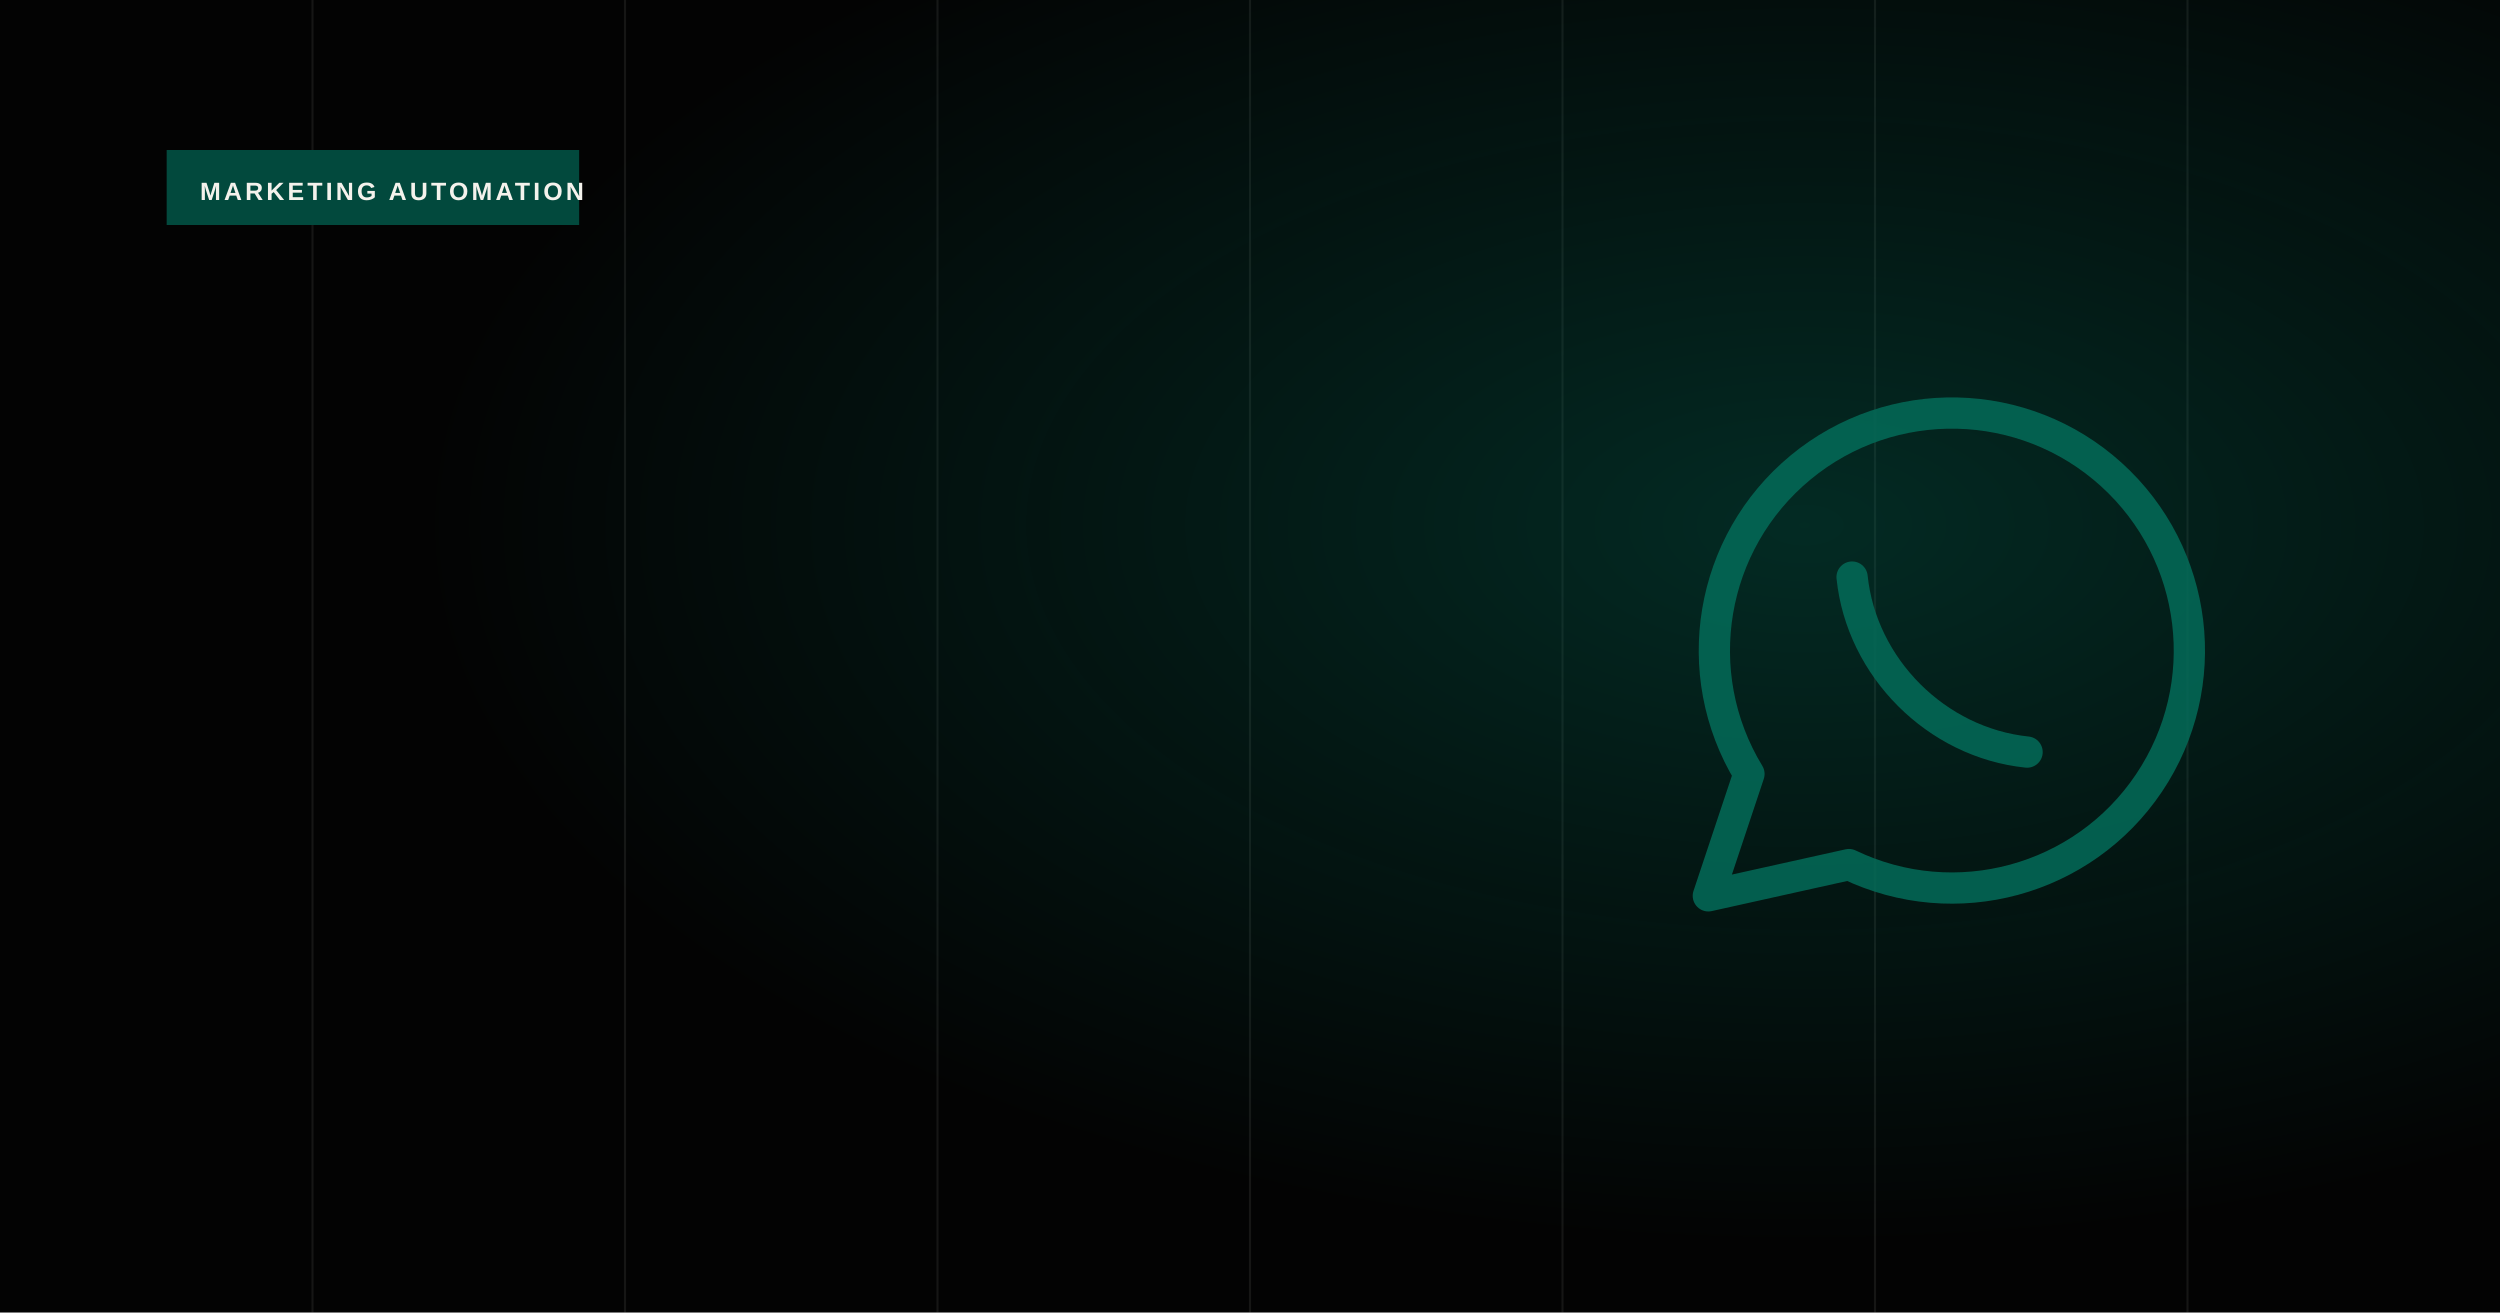
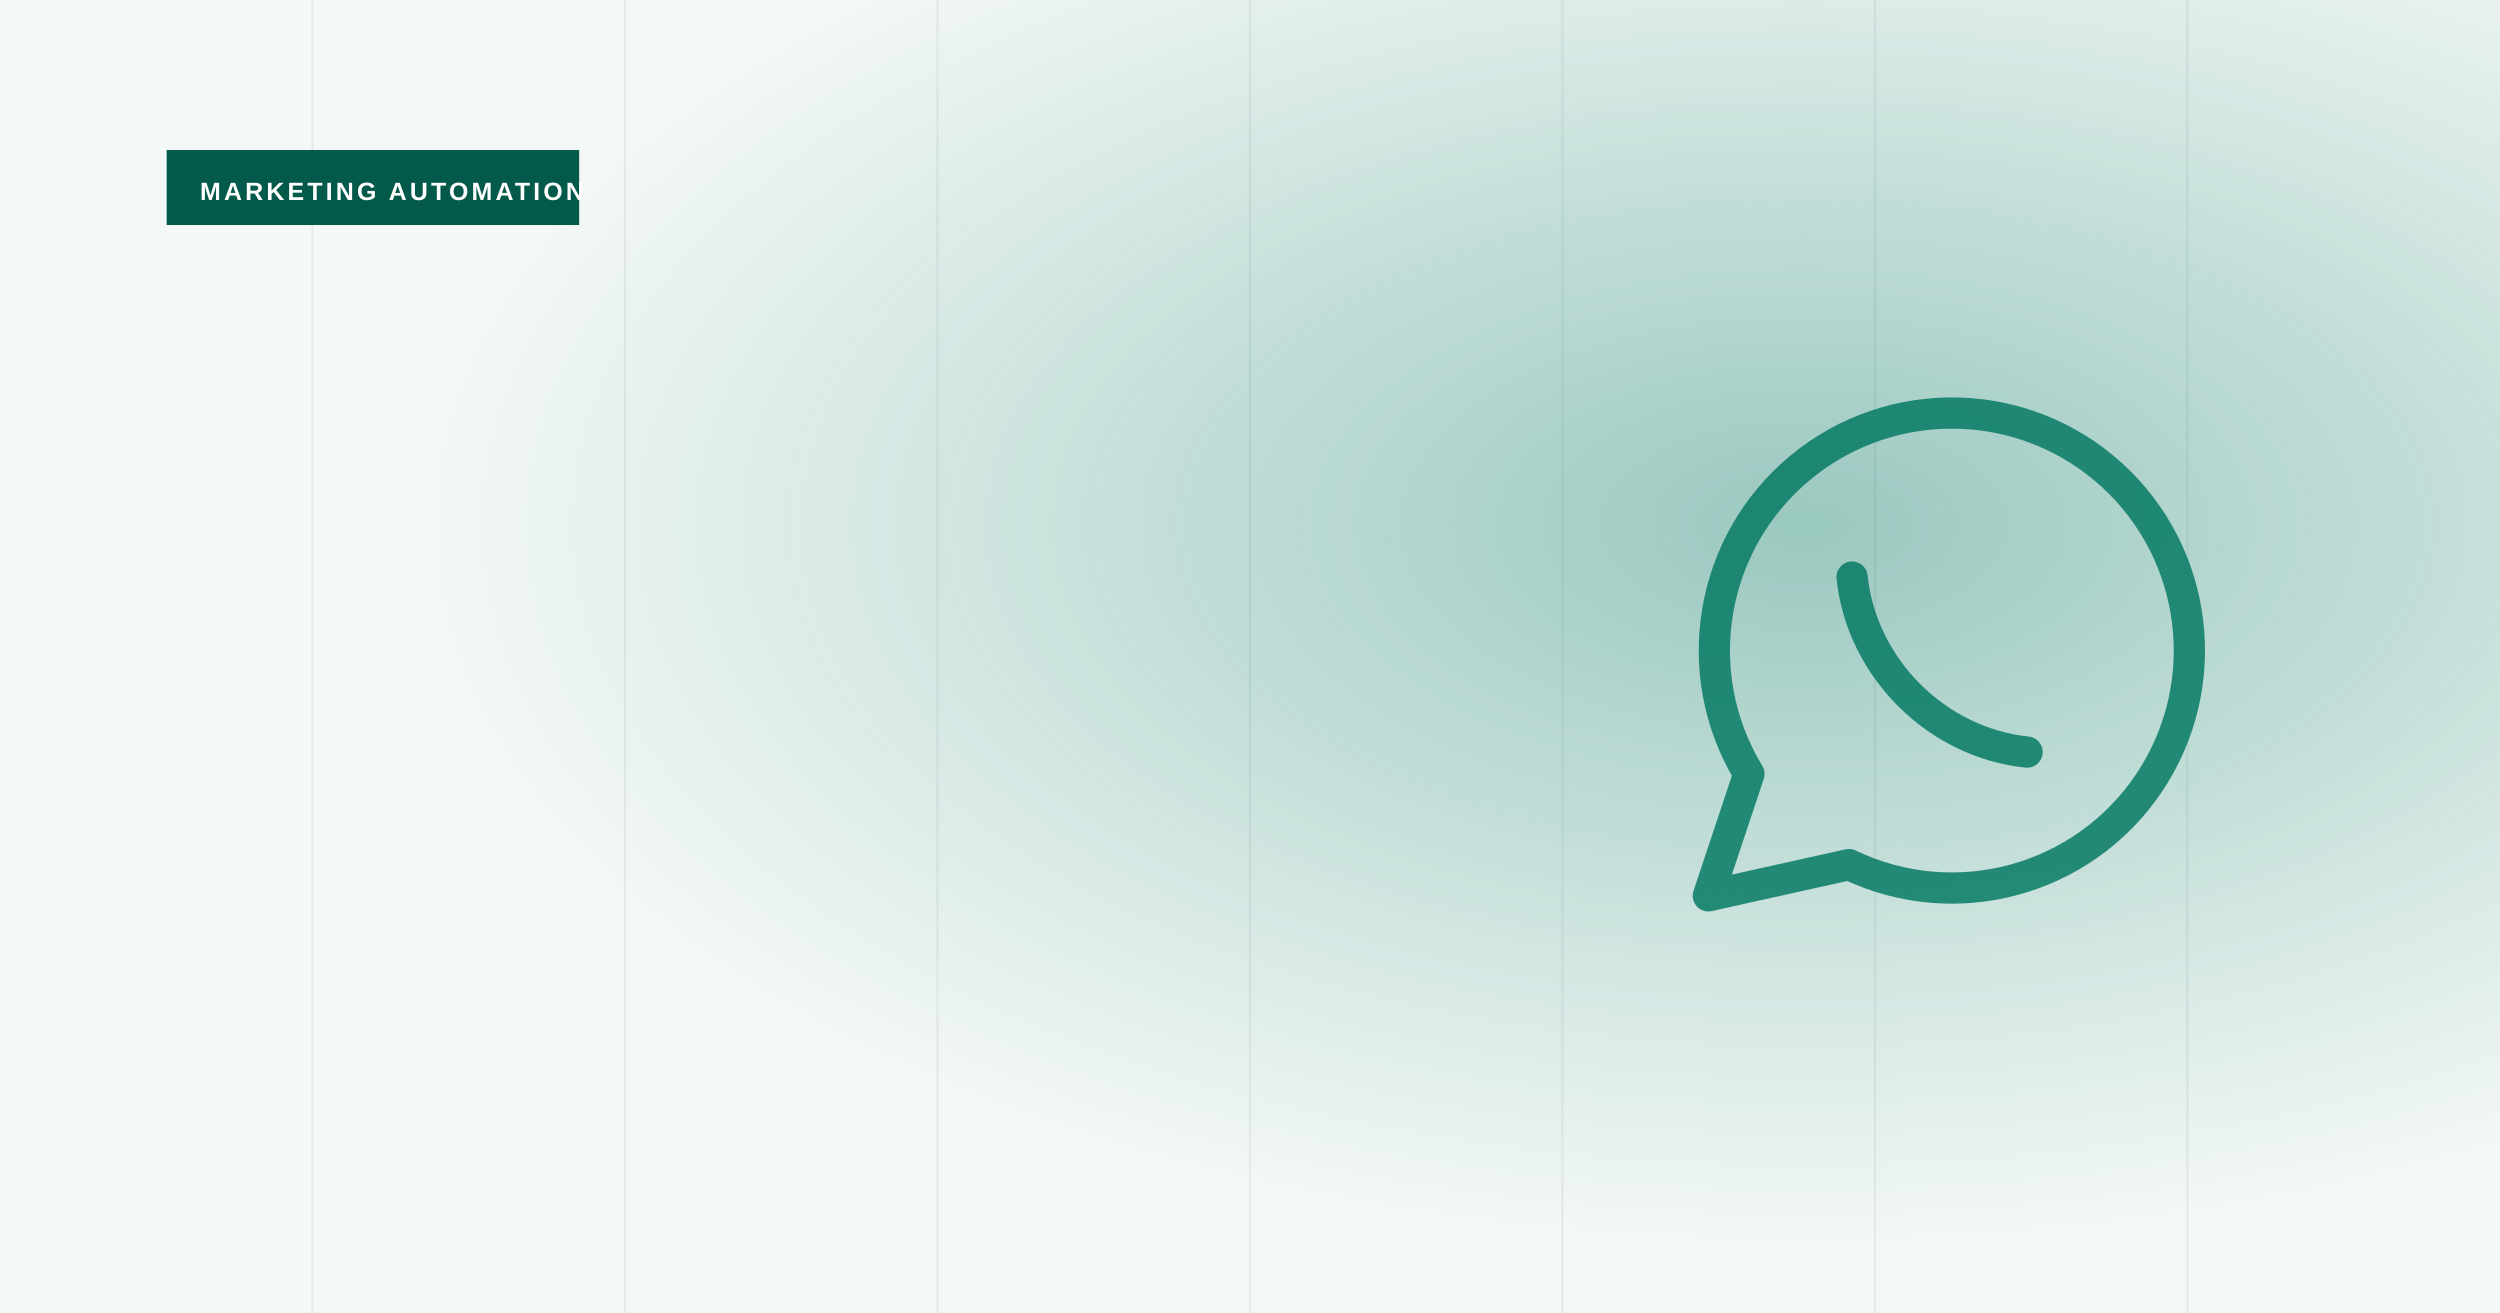
<svg xmlns="http://www.w3.org/2000/svg" width="1200" height="630" viewBox="0 0 1200 630">
-   <rect width="1200" height="630" fill="#030303" />
-   <g stroke="rgba(244,242,236,0.08)" stroke-width="1">
+   <rect width="1200" height="630" fill="#f4f8f7" />
+   <g stroke="rgba(13,18,17,0.06)" stroke-width="1">
    <line x1="150" y1="0" x2="150" y2="630" />
    <line x1="300" y1="0" x2="300" y2="630" />
    <line x1="450" y1="0" x2="450" y2="630" />
    <line x1="600" y1="0" x2="600" y2="630" />
    <line x1="750" y1="0" x2="750" y2="630" />
    <line x1="900" y1="0" x2="900" y2="630" />
    <line x1="1050" y1="0" x2="1050" y2="630" />
  </g>
  <defs>
    <radialGradient id="g1" cx="72%" cy="40%" r="55%">
-       <stop offset="0%" stop-color="#036b58" stop-opacity="0.38" />
-       <stop offset="100%" stop-color="#036b58" stop-opacity="0" />
+       <stop offset="0%" stop-color="#067a64" stop-opacity="0.38" />
+       <stop offset="100%" stop-color="#067a64" stop-opacity="0" />
    </radialGradient>
  </defs>
  <rect width="1200" height="630" fill="url(#g1)" />
-   <g transform="translate(760,130) scale(15)" fill="none" stroke="#036b58" stroke-width="1" stroke-linecap="round" stroke-linejoin="round" opacity="0.85">
+   <g transform="translate(760,130) scale(15)" fill="none" stroke="#067a64" stroke-width="1" stroke-linecap="round" stroke-linejoin="round" opacity="0.85">
    <path d="M4 20l1.3-3.9A7.6 7.6 0 1 1 8.5 19L4 20Z" />
    <path d="M8.6 9.8c.3 2.9 2.7 5.3 5.6 5.6" />
  </g>
-   <rect x="80" y="72" width="198" height="36" fill="#02493d" />
-   <text x="96" y="96" font-family="Arial,Helvetica,sans-serif" font-size="12" font-weight="700" letter-spacing="1.5" fill="#f4f2ec">MARKETING AUTOMATION</text>
+   <rect x="80" y="72" width="198" height="36" fill="#03594a" />
+   <text x="96" y="96" font-family="Arial,Helvetica,sans-serif" font-size="12" font-weight="700" letter-spacing="1.5" fill="#ffffff">MARKETING AUTOMATION</text>
</svg>
